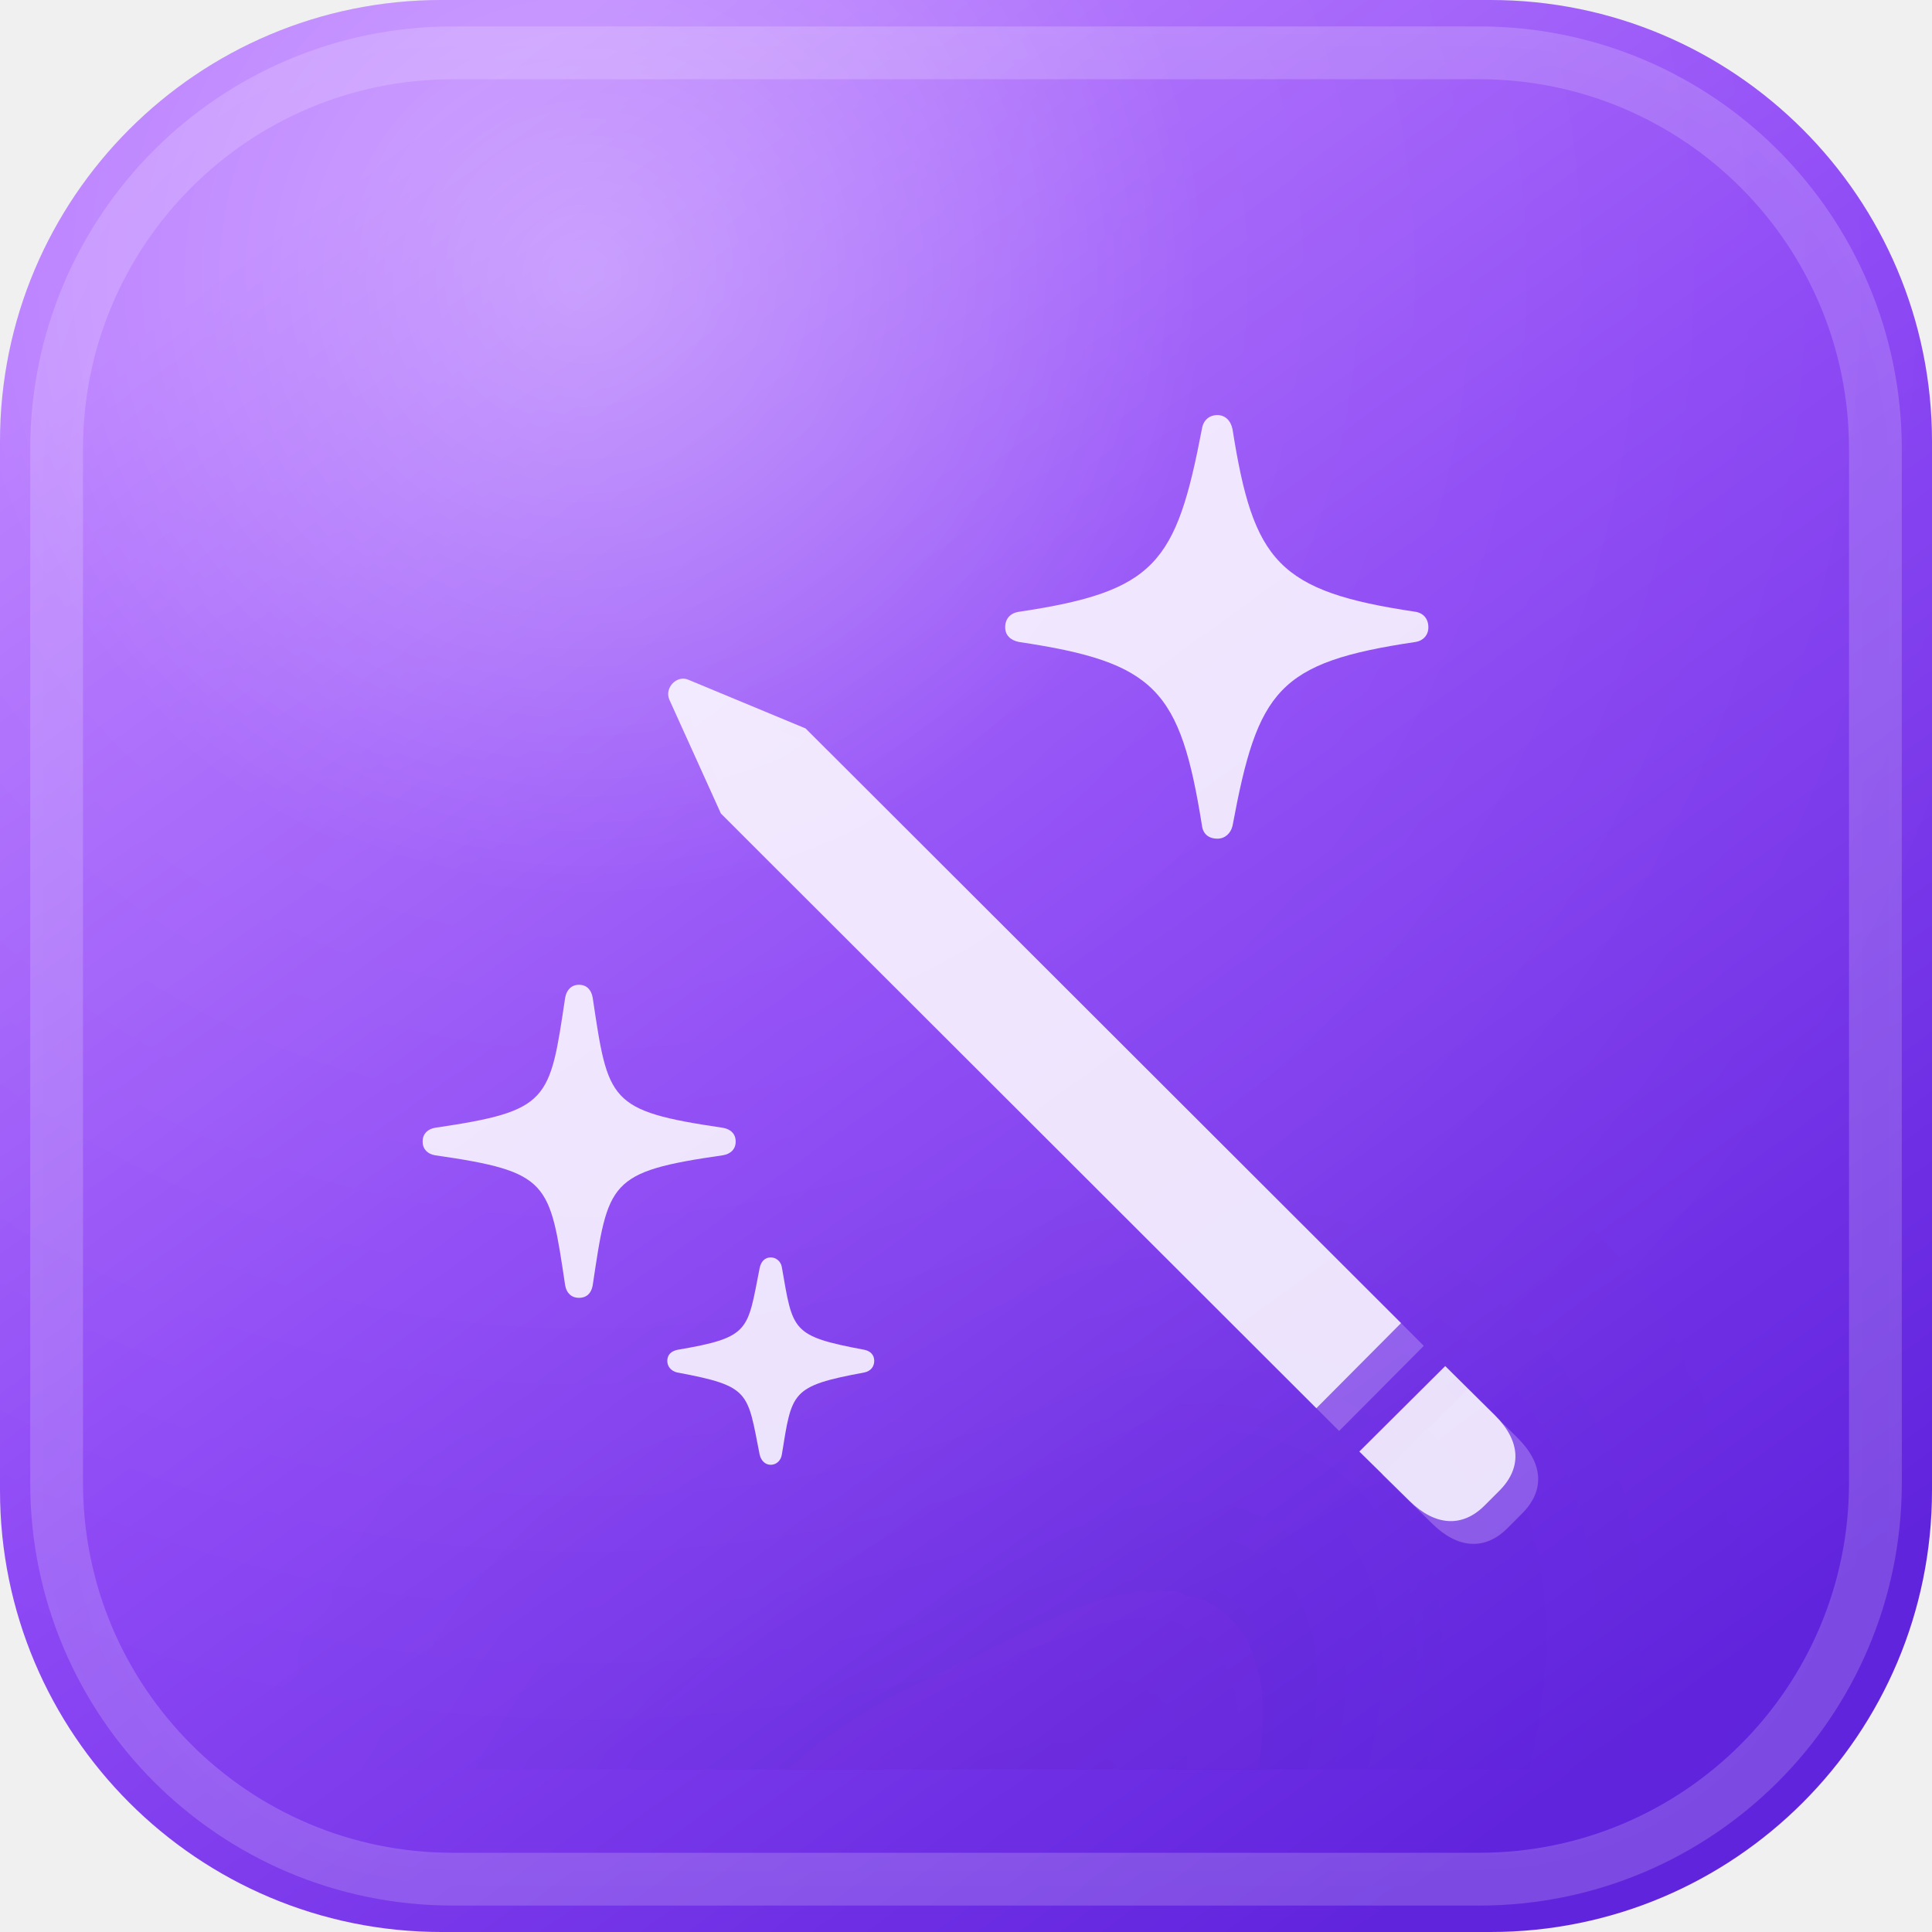
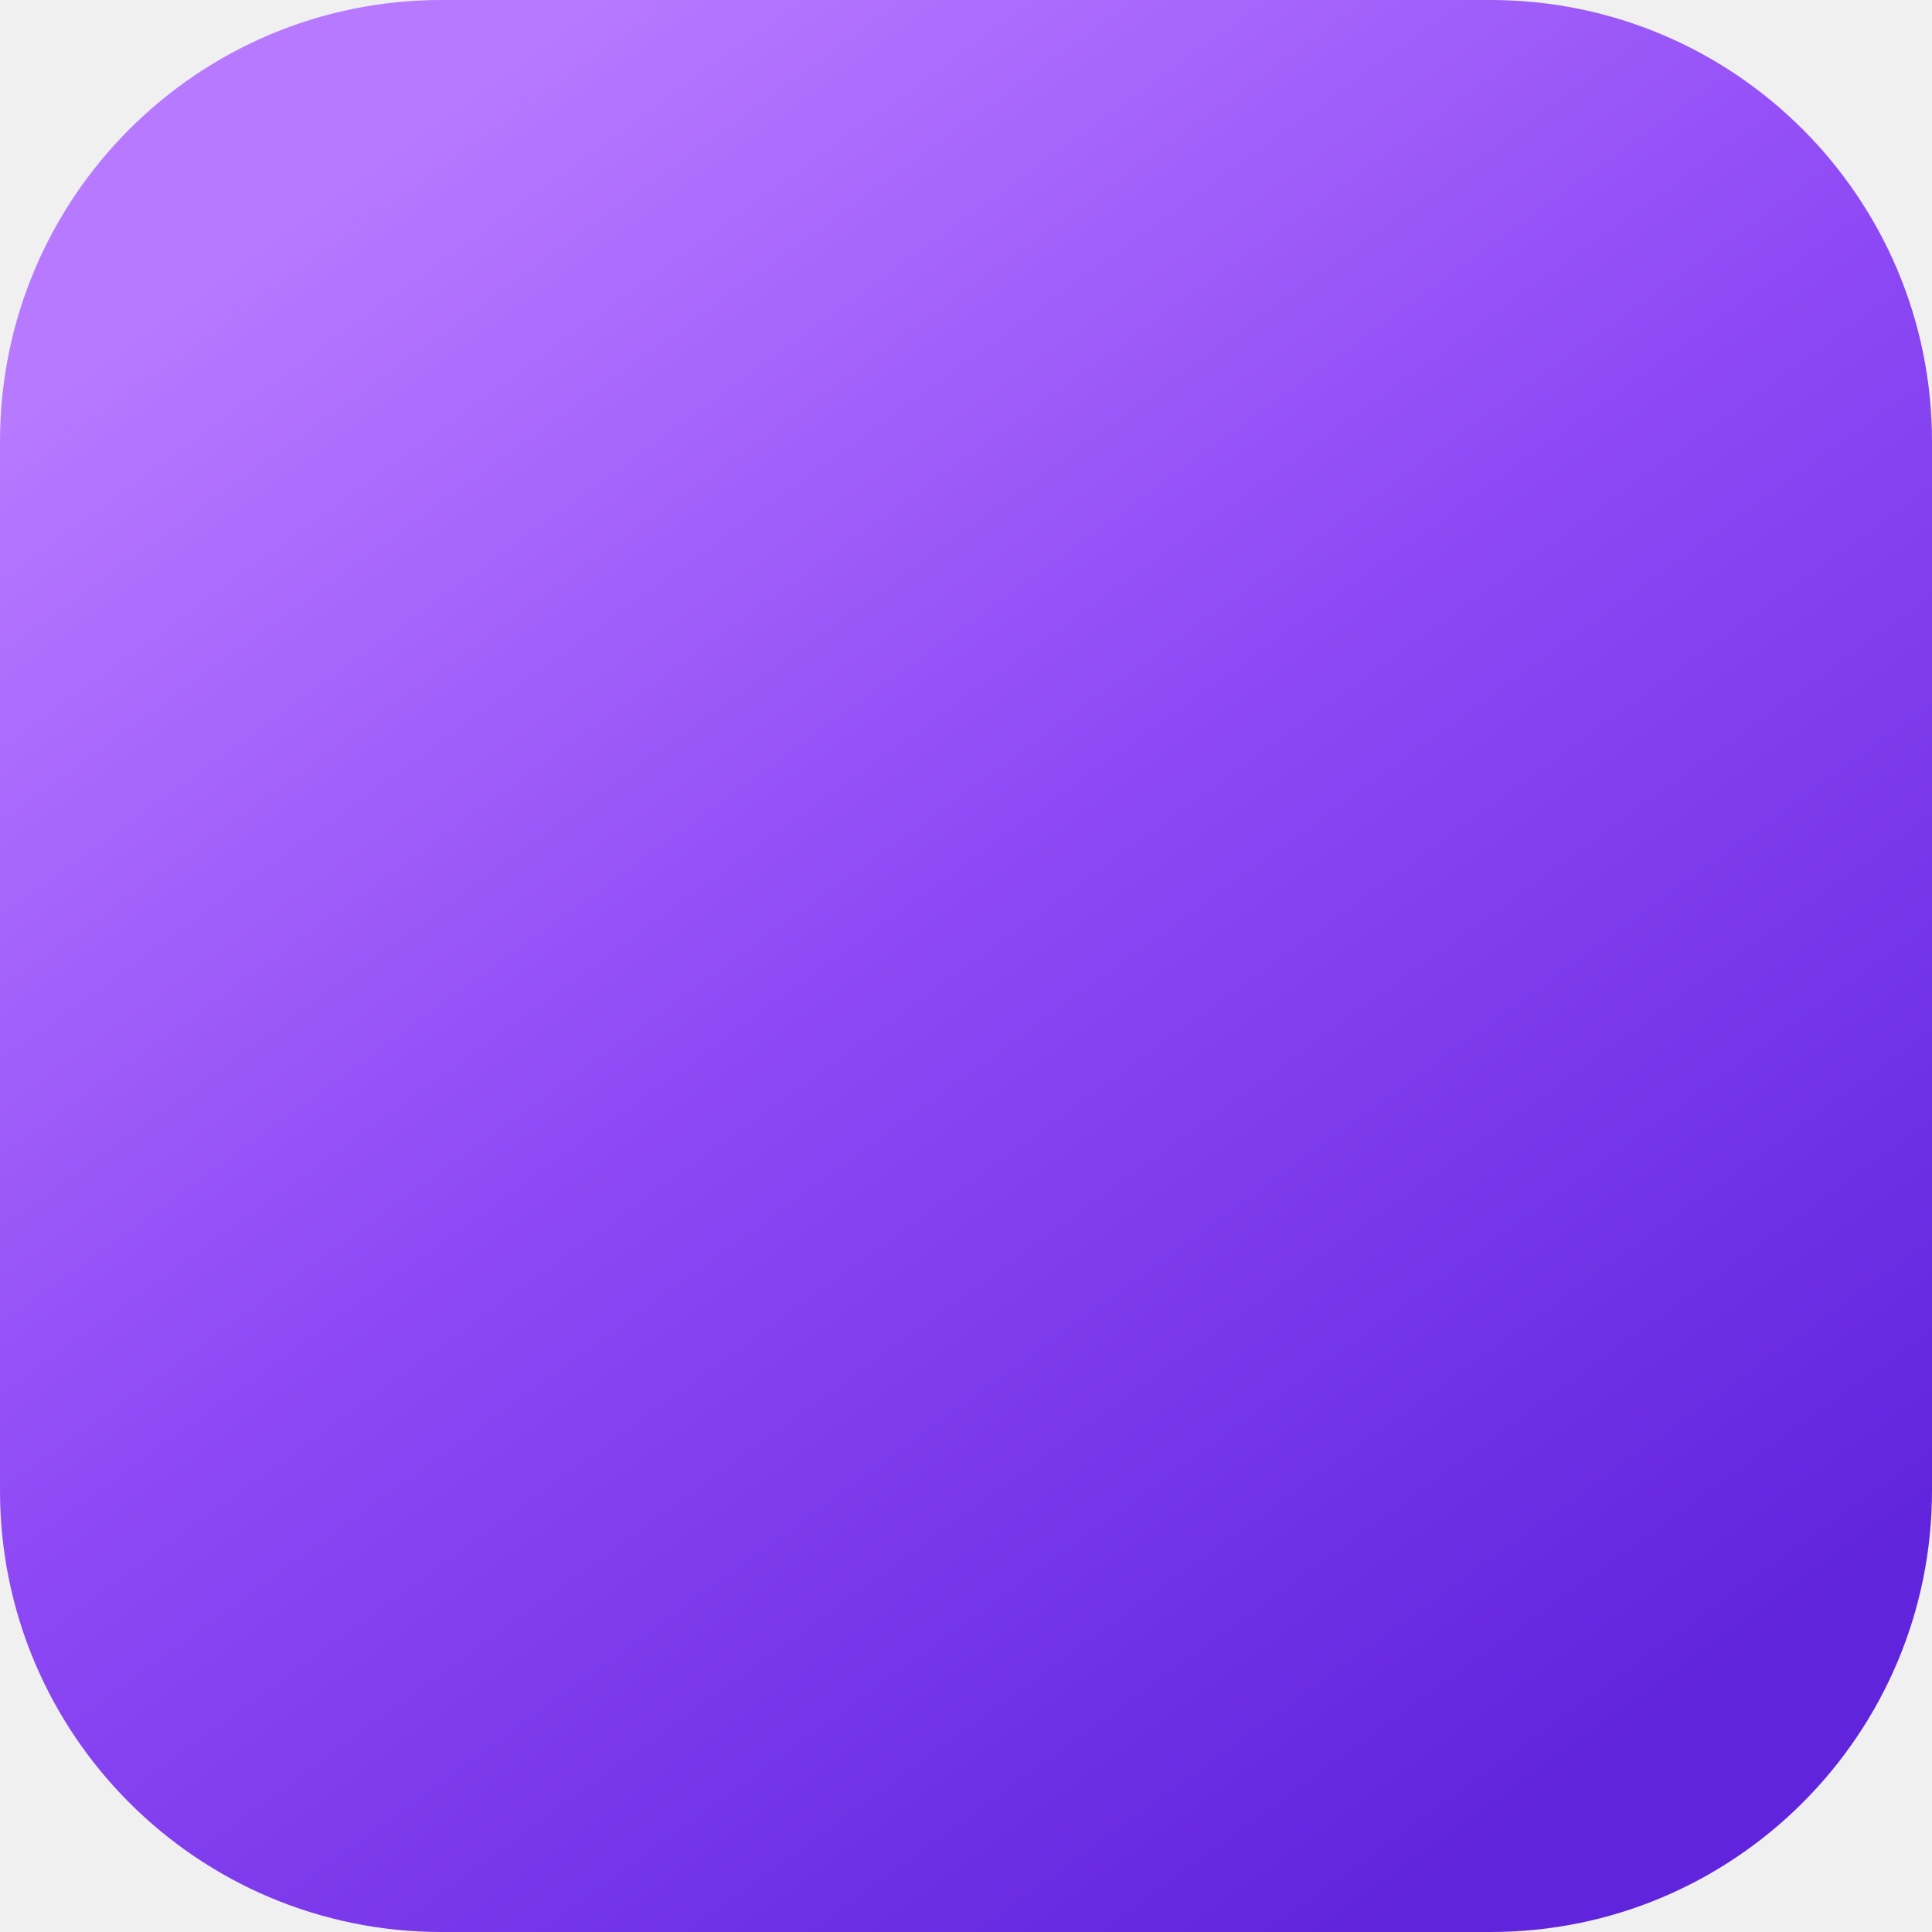
<svg xmlns="http://www.w3.org/2000/svg" viewBox="0 0 1024 1024" role="img" aria-labelledby="title desc">
+   <style>
+     .icon-bg,
+     .icon-shine,
+     .icon-border,
+     .icon-symbol,
+     .icon-pencil,
+     .icon-pencil-glow {
+       transform-box: fill-box;
+       transform-origin: center;
+     }
+ 
+     .icon-bg {
+       animation: icon-pop 760ms cubic-bezier(.2, .9, .2, 1) both;
+     }
+ 
+     .icon-shine {
+       opacity: 0;
+       animation: layer-in 520ms cubic-bezier(.2, .9, .2, 1) 180ms both;
+     }
+ 
+     .icon-border {
+       opacity: 0;
+       animation: border-in 560ms cubic-bezier(.2, .9, .2, 1) 260ms both;
+     }
+ 
+     .icon-symbol {
+       opacity: 0;
+       animation: symbol-in 620ms cubic-bezier(.18, 1.2, .24, 1) 410ms both;
+     }
+ 
+     .icon-pencil {
+       opacity: 0;
+       animation: pencil-in 620ms cubic-bezier(.18, 1.2, .24, 1) 540ms both;
+     }
+ 
+     .icon-pencil-glow {
+       opacity: 0;
+       animation: glow-in 680ms cubic-bezier(.2, .9, .2, 1) 720ms both;
+     }
+ 
+     #bgStart { animation: bg-start 1200ms ease-out both; }
+     #bgMid { animation: bg-mid 1200ms ease-out both; }
+     #bgEnd { animation: bg-end 1200ms ease-out both; }
+ 
+     @keyframes icon-pop {
+       0% { transform: scale(.86); filter: saturate(1.15); }
+       55% { transform: scale(1.025); }
+       100% { transform: scale(1); filter: saturate(1); }
+     }
+ 
+     @keyframes layer-in {
+       from { opacity: 0; transform: scale(.92) rotate(-2deg); }
+       to { opacity: 1; transform: scale(1) rotate(0); }
+     }
+ 
+     @keyframes border-in {
+       from { opacity: 0; transform: scale(.96); }
+       to { opacity: 1; transform: scale(1); }
+     }
+ 
+     @keyframes symbol-in {
+       0% { opacity: 0; transform: translateY(34px) scale(.74); fill: #ff4f66; }
+       55% { opacity: 1; transform: translateY(-8px) scale(1.05); fill: #2f8cff; }
+       100% { opacity: 1; transform: translateY(0) scale(1); fill: #ffffff; }
+     }
+ 
+     @keyframes pencil-in {
+       0% { opacity: 0; transform: translateY(40px) rotate(-8deg) scale(.78); fill: #ff4f66; }
+       56% { opacity: 1; transform: translateY(-7px) rotate(1deg) scale(1.04); fill: #2f8cff; }
+       100% { opacity: 1; transform: translateY(0) rotate(0) scale(1); fill: #ffffff; }
+     }
+ 
+     @keyframes glow-in {
+       0% { opacity: 0; transform: translateY(32px) rotate(-8deg) scale(.78); }
+       55% { opacity: 1; transform: translateY(-5px) rotate(1deg) scale(1.04); }
+       100% { opacity: 1; transform: translateY(0) rotate(0) scale(1); }
+     }
+ 
+     @keyframes bg-start {
+       0% { stop-color: #ff4f66; }
+       52% { stop-color: #2f8cff; }
+       100% { stop-color: #b779ff; }
+     }
+ 
+     @keyframes bg-mid {
+       0% { stop-color: #ff7a3d; }
+       52% { stop-color: #1677ff; }
+       100% { stop-color: #8e49f5; }
+     }
+ 
+     @keyframes bg-end {
+       0% { stop-color: #ff2d55; }
+       52% { stop-color: #0040dd; }
+       100% { stop-color: #6124dd; }
+     }
+ 
+     @media (prefers-reduced-motion: reduce) {
+       *,
+       *::before,
+       *::after {
+         animation-duration: 1ms !important;
+         animation-delay: 0ms !important;
+       }
+     }
+   </style>
  <defs>
    <linearGradient id="background" x1="192" y1="88" x2="820" y2="956" gradientUnits="userSpaceOnUse">
-       <stop offset="0" stop-color="#b779ff" />
-       <stop offset="0.46" stop-color="#8e49f5" />
-       <stop offset="1" stop-color="#6124dd" />
+       <stop id="bgStart" offset="0" stop-color="#b779ff" />
+       <stop id="bgMid" offset="0.46" stop-color="#8e49f5" />
+       <stop id="bgEnd" offset="1" stop-color="#6124dd" />
    </linearGradient>
    <radialGradient id="shine" cx="310" cy="146" r="780" gradientUnits="userSpaceOnUse">
      <stop offset="0" stop-color="#ffffff" stop-opacity="0.34" />
      <stop offset="0.42" stop-color="#ffffff" stop-opacity="0.06" />
      <stop offset="1" stop-color="#ffffff" stop-opacity="0" />
    </radialGradient>
    <filter id="softShadow" x="-20%" y="-20%" width="140%" height="140%" color-interpolation-filters="sRGB">
      <feDropShadow dx="0" dy="22" stdDeviation="20" flood-color="#361080" flood-opacity="0.28" />
    </filter>
    <filter id="innerGlow" x="-10%" y="-10%" width="120%" height="120%" color-interpolation-filters="sRGB">
      <feGaussianBlur in="SourceAlpha" stdDeviation="18" result="blur" />
      <feOffset dy="10" result="offset" />
      <feComposite in="offset" in2="SourceAlpha" operator="arithmetic" k2="-1" k3="1" result="inner" />
      <feFlood flood-color="#ffffff" flood-opacity="0.24" />
      <feComposite in2="inner" operator="in" />
      <feComposite in2="SourceGraphic" operator="over" />
    </filter>
  </defs>
-   <rect width="1024" height="1024" rx="234" fill="url(#background)" />
-   <rect width="1024" height="1024" rx="234" fill="url(#shine)" />
-   <rect x="30" y="28" width="964" height="968" rx="210" fill="none" stroke="#ffffff" stroke-opacity="0.16" stroke-width="28" filter="url(#innerGlow)" />
+   <rect class="icon-bg" width="1024" height="1024" rx="234" fill="url(#background)" />
+   <rect class="icon-shine" width="1024" height="1024" rx="234" fill="url(#shine)" />
+   <rect class="icon-border" x="30" y="28" width="964" height="968" rx="210" fill="none" stroke="#ffffff" stroke-opacity="0.16" stroke-width="28" filter="url(#innerGlow)" />
  <g filter="url(#softShadow)" fill="#ffffff" fill-opacity="0.85" transform="translate(224 220) scale(24.1)">
-     <path d="M17.48 9.316C17.646 9.316 17.773 9.199 17.812 9.033C18.369 6.045 18.809 5.439 21.836 4.99C22.012 4.961 22.119 4.834 22.119 4.668C22.119 4.482 22.012 4.355 21.836 4.326C18.809 3.877 18.271 3.223 17.812 0.312C17.773 0.117 17.646 0 17.48 0C17.295 0 17.168 0.117 17.139 0.303C16.572 3.262 16.123 3.877 13.115 4.326C12.92 4.355 12.812 4.482 12.812 4.668C12.812 4.834 12.92 4.951 13.115 4.99C16.123 5.439 16.66 6.035 17.139 9.023C17.158 9.199 17.275 9.316 17.48 9.316ZM3.438 19.414C3.613 19.414 3.711 19.307 3.74 19.141C4.082 16.865 4.082 16.641 6.602 16.279C6.777 16.25 6.885 16.143 6.885 15.977C6.885 15.81 6.777 15.703 6.602 15.674C4.082 15.303 4.082 15.088 3.74 12.812C3.711 12.646 3.613 12.529 3.438 12.529C3.271 12.529 3.164 12.646 3.135 12.812C2.793 15.088 2.793 15.303 0.273 15.674C0.107 15.703 0 15.81 0 15.977C0 16.143 0.107 16.25 0.273 16.279C2.793 16.641 2.793 16.865 3.135 19.141C3.164 19.307 3.271 19.414 3.438 19.414ZM7.656 23.086C7.783 23.086 7.881 22.988 7.9 22.861C8.125 21.484 8.086 21.357 9.717 21.055C9.854 21.025 9.932 20.928 9.932 20.801C9.932 20.674 9.854 20.586 9.717 20.557C8.096 20.254 8.145 20.137 7.9 18.74C7.881 18.613 7.773 18.525 7.656 18.525C7.529 18.525 7.441 18.613 7.412 18.76C7.139 20.137 7.217 20.283 5.605 20.557C5.469 20.586 5.381 20.664 5.381 20.801C5.381 20.928 5.469 21.025 5.596 21.055C7.217 21.357 7.139 21.484 7.412 22.861C7.441 22.988 7.529 23.086 7.656 23.086Z" />
+     <path class="icon-symbol" d="M17.48 9.316C17.646 9.316 17.773 9.199 17.812 9.033C18.369 6.045 18.809 5.439 21.836 4.99C22.012 4.961 22.119 4.834 22.119 4.668C22.119 4.482 22.012 4.355 21.836 4.326C18.809 3.877 18.271 3.223 17.812 0.312C17.773 0.117 17.646 0 17.48 0C17.295 0 17.168 0.117 17.139 0.303C16.572 3.262 16.123 3.877 13.115 4.326C12.92 4.355 12.812 4.482 12.812 4.668C12.812 4.834 12.92 4.951 13.115 4.99C16.123 5.439 16.66 6.035 17.139 9.023C17.158 9.199 17.275 9.316 17.48 9.316ZM3.438 19.414C3.613 19.414 3.711 19.307 3.74 19.141C4.082 16.865 4.082 16.641 6.602 16.279C6.777 16.25 6.885 16.143 6.885 15.977C6.885 15.81 6.777 15.703 6.602 15.674C4.082 15.303 4.082 15.088 3.74 12.812C3.711 12.646 3.613 12.529 3.438 12.529C3.271 12.529 3.164 12.646 3.135 12.812C2.793 15.088 2.793 15.303 0.273 15.674C0.107 15.703 0 15.81 0 15.977C0 16.143 0.107 16.25 0.273 16.279C2.793 16.641 2.793 16.865 3.135 19.141C3.164 19.307 3.271 19.414 3.438 19.414ZM7.656 23.086C7.783 23.086 7.881 22.988 7.9 22.861C8.125 21.484 8.086 21.357 9.717 21.055C9.854 21.025 9.932 20.928 9.932 20.801C9.932 20.674 9.854 20.586 9.717 20.557C8.096 20.254 8.145 20.137 7.9 18.74C7.881 18.613 7.773 18.525 7.656 18.525C7.529 18.525 7.441 18.613 7.412 18.76C7.139 20.137 7.217 20.283 5.605 20.557C5.469 20.586 5.381 20.664 5.381 20.801C5.381 20.928 5.469 21.025 5.596 21.055C7.217 21.357 7.139 21.484 7.412 22.861C7.441 22.988 7.529 23.086 7.656 23.086Z" />
    <g transform="matrix(0.93 0 0 -0.93 5.4 24.38)">
-       <path d="M3.249 18.805L17.331 4.742L15.329 2.73L1.247 16.793L0.027 19.488C-0.091 19.762 0.202 20.074 0.476 19.957ZM18.376 3.726L19.558 2.555C20.163 1.949 20.192 1.314 19.655 0.777L19.304 0.426C18.776-0.102 18.132-0.053 17.536 0.533L16.345 1.705Z" />
+       <path class="icon-pencil" d="M3.249 18.805L17.331 4.742L15.329 2.73L1.247 16.793L0.027 19.488C-0.091 19.762 0.202 20.074 0.476 19.957ZM18.376 3.726L19.558 2.555C20.163 1.949 20.192 1.314 19.655 0.777L19.304 0.426C18.776-0.102 18.132-0.053 17.536 0.533L16.345 1.705Z" />
    </g>
    <g transform="matrix(0.93 0 0 -0.93 5.9 24.88)" fill="#f3ecff" fill-opacity="0.24">
-       <path d="M3.249 18.805L17.331 4.742L15.329 2.73L1.247 16.793L0.027 19.488C-0.091 19.762 0.202 20.074 0.476 19.957ZM18.376 3.726L19.558 2.555C20.163 1.949 20.192 1.314 19.655 0.777L19.304 0.426C18.776-0.102 18.132-0.053 17.536 0.533L16.345 1.705Z" />
+       <path class="icon-pencil-glow" d="M3.249 18.805L17.331 4.742L15.329 2.73L1.247 16.793L0.027 19.488C-0.091 19.762 0.202 20.074 0.476 19.957ZM18.376 3.726L19.558 2.555C20.163 1.949 20.192 1.314 19.655 0.777L19.304 0.426C18.776-0.102 18.132-0.053 17.536 0.533L16.345 1.705Z" />
    </g>
  </g>
</svg>
